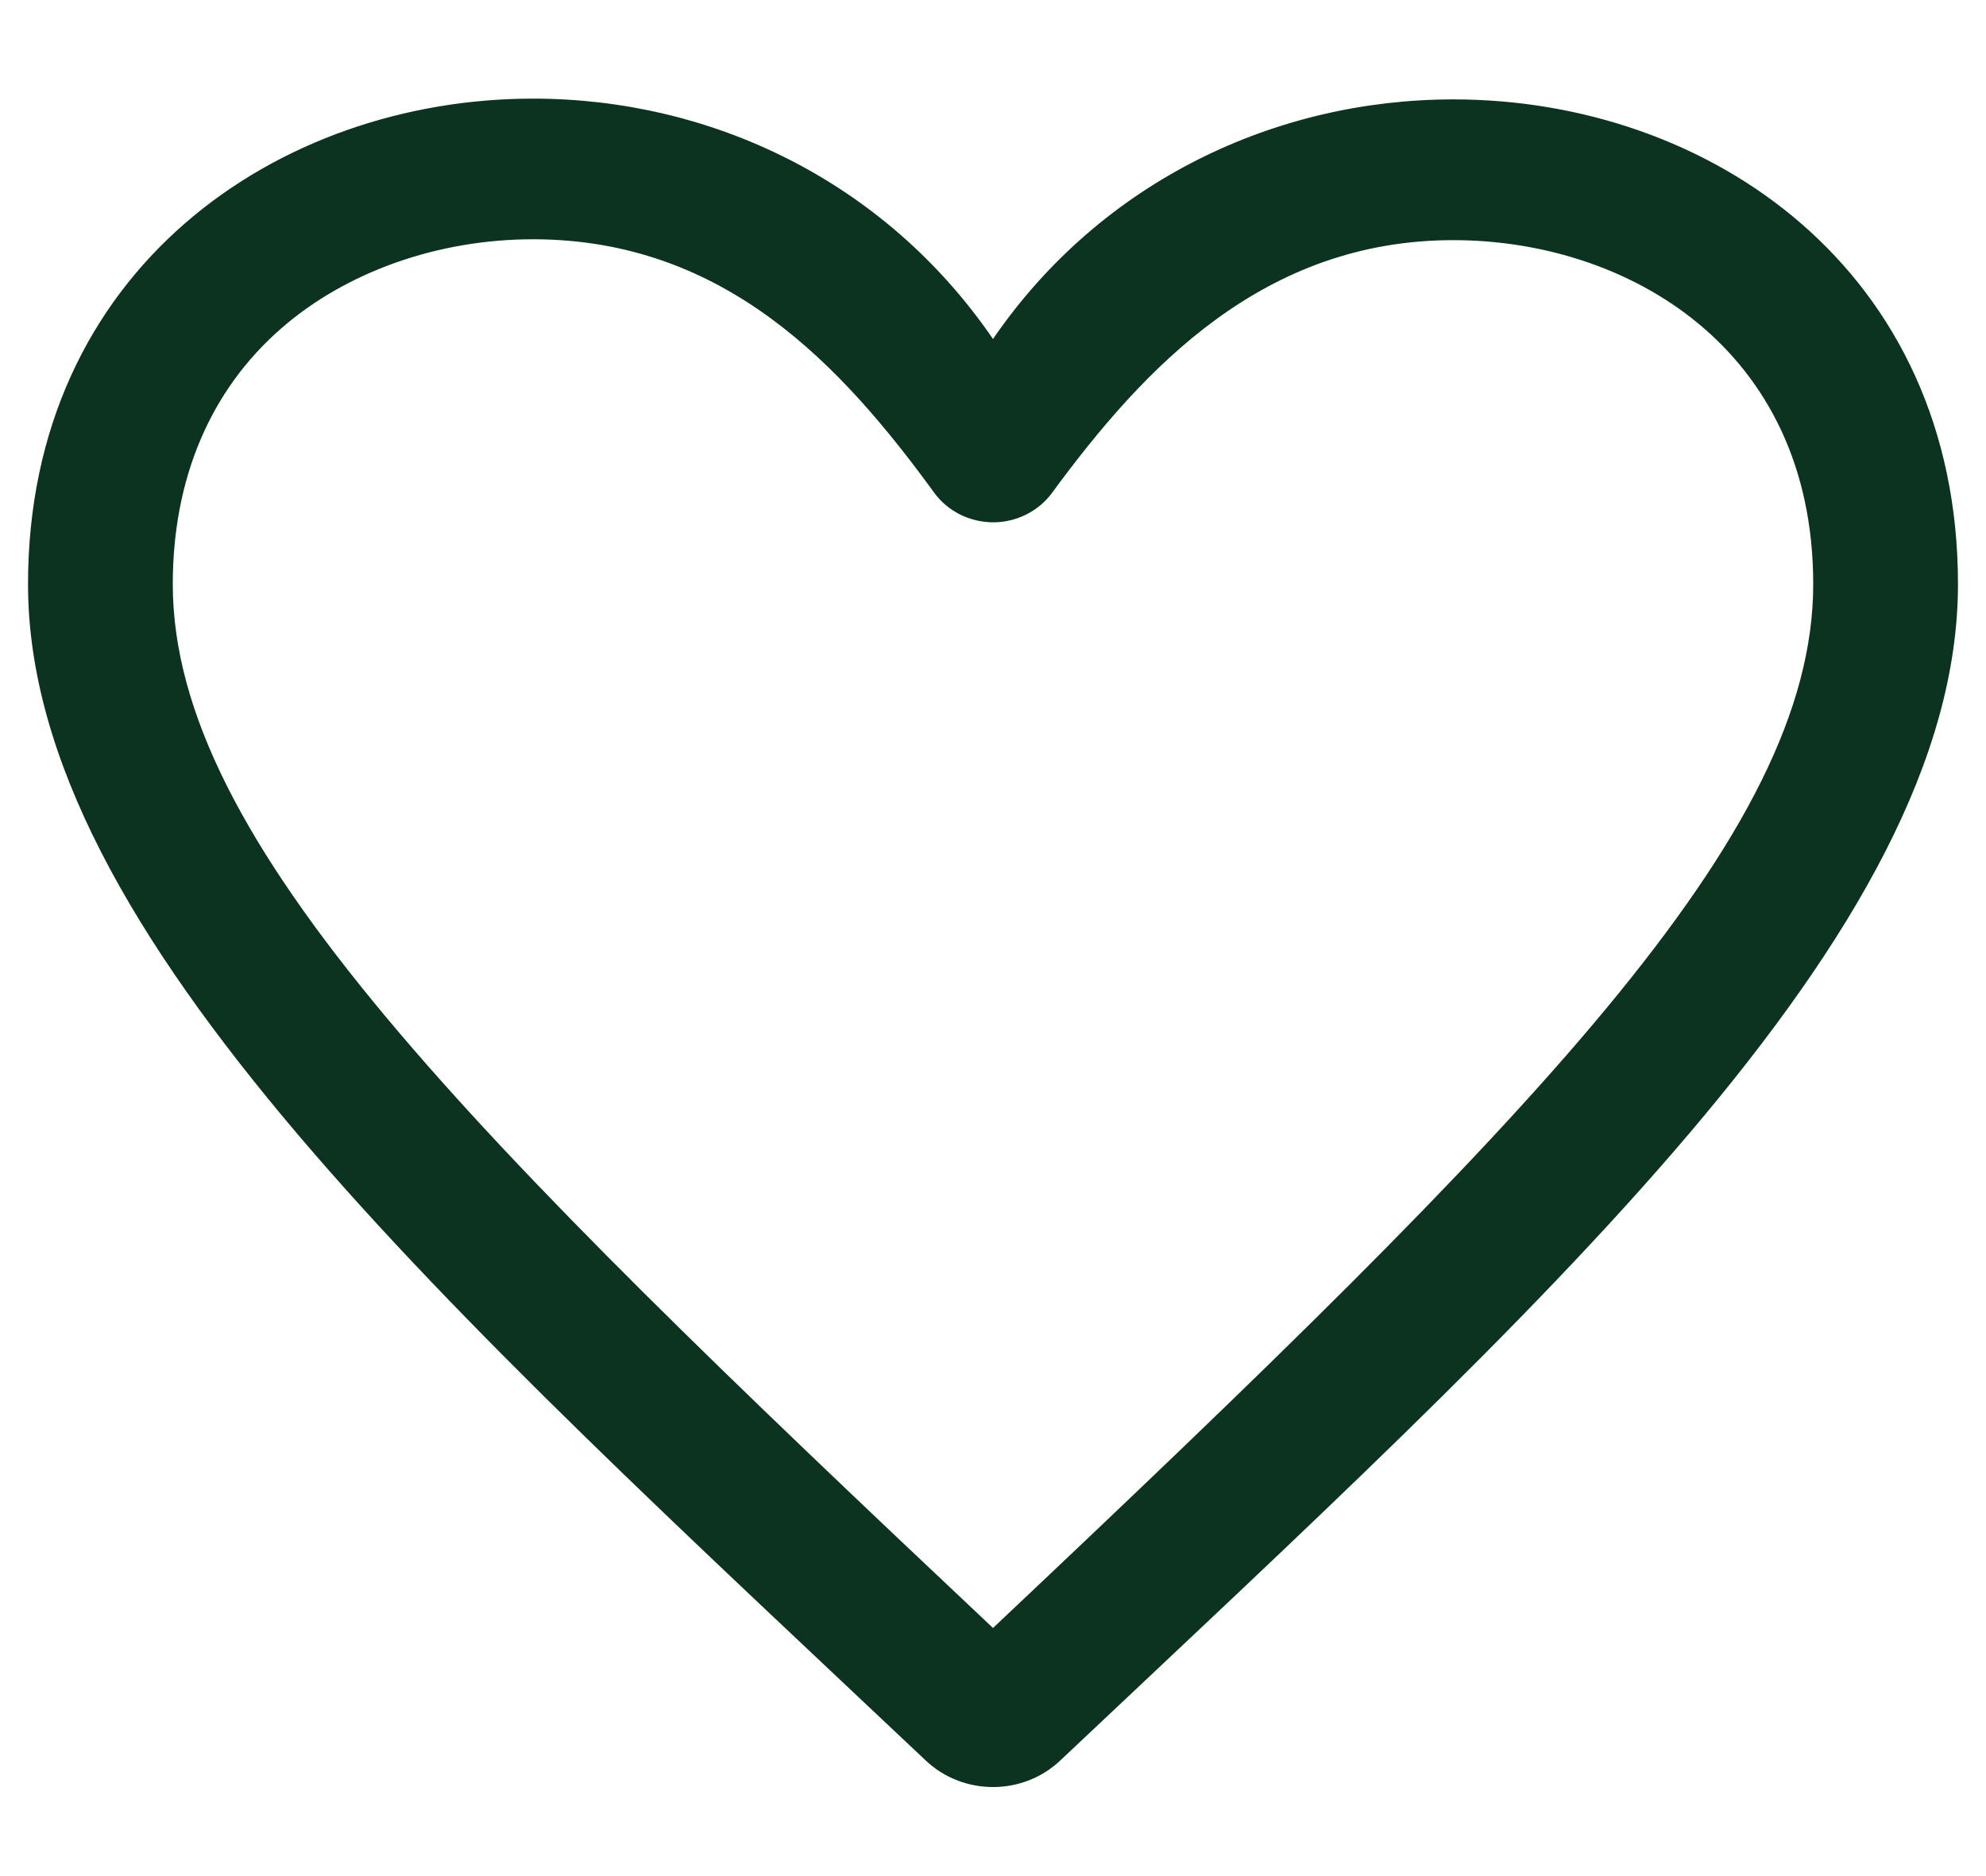
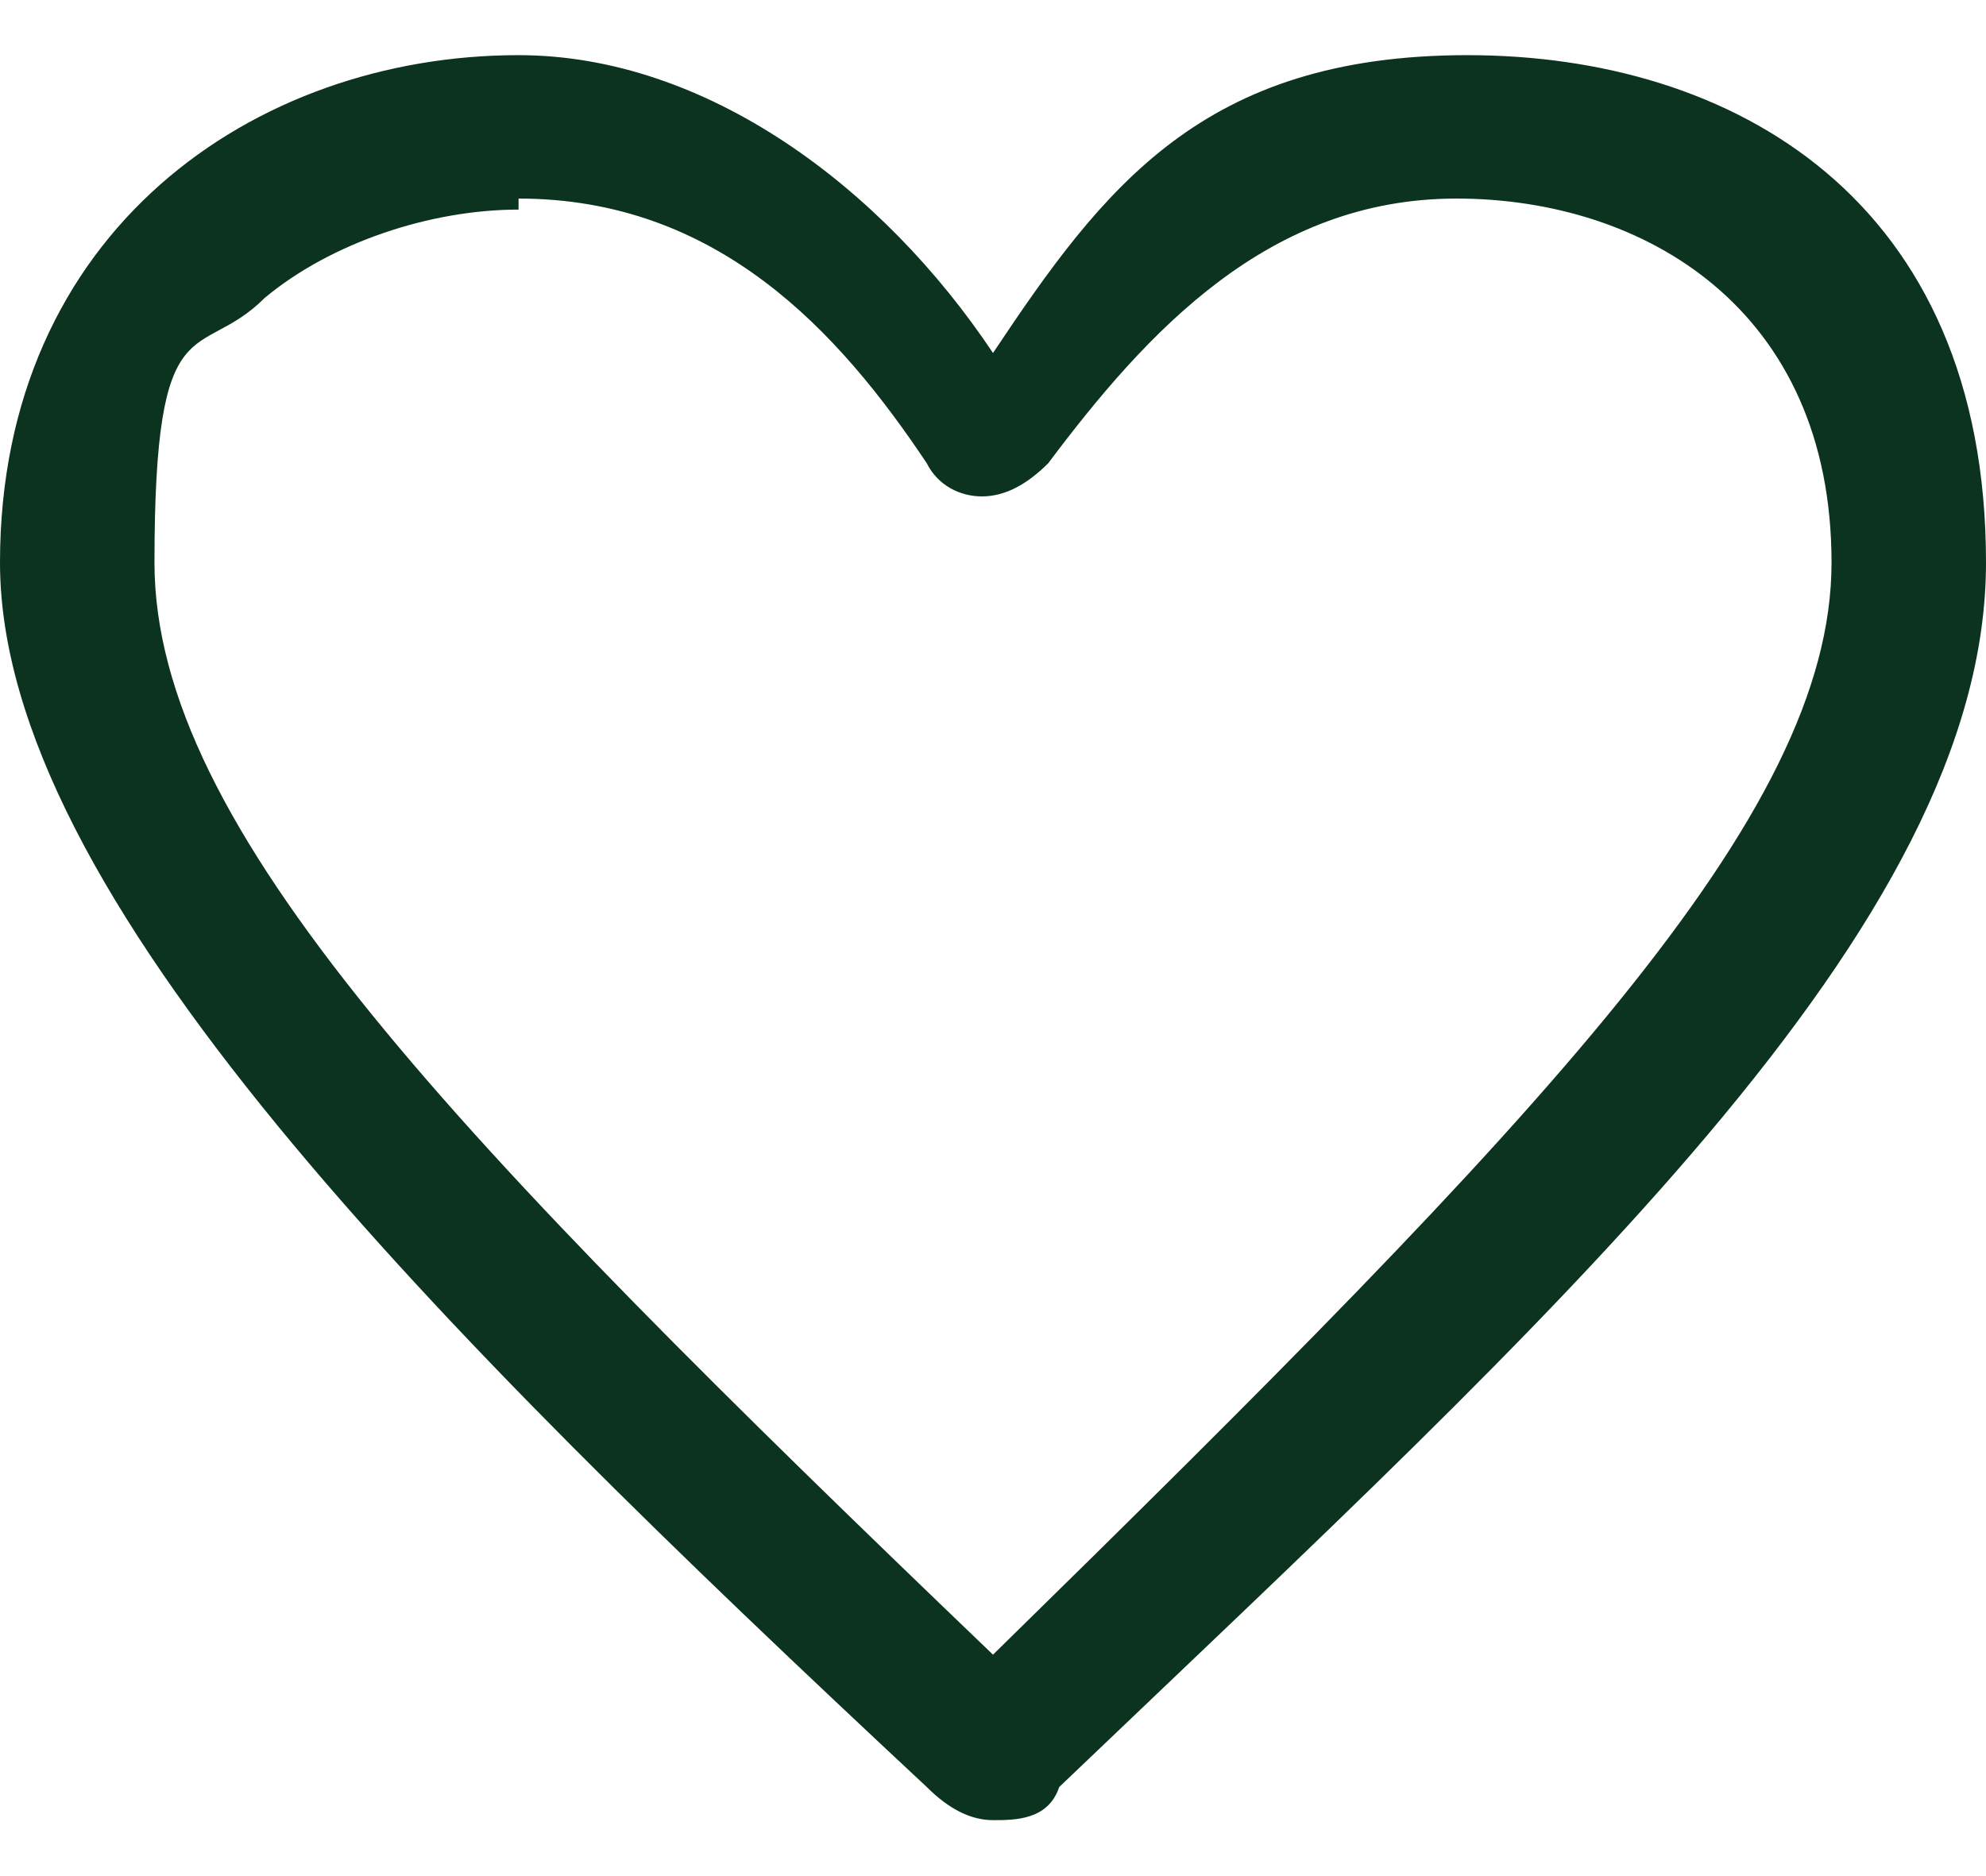
- <svg xmlns="http://www.w3.org/2000/svg" width="18" height="17" viewBox="0 0 18 17" fill="none">
-   <path d="M4.832 0.894C2.512 0.894 0.254 2.449 0.254 5.296C0.254 8.463 4.054 11.866 8.39 15.959C8.56 16.12 8.781 16.2 9 16.2C9.22 16.2 9.44 16.12 9.61 15.959C13.963 11.851 17.746 8.464 17.746 5.296C17.746 2.445 15.49 0.901 13.173 0.901C11.567 0.901 9.984 1.638 9 3.073C8.012 1.631 6.433 0.894 4.832 0.894ZM4.832 2.169C6.572 2.17 7.632 3.32 8.466 4.465C8.588 4.634 8.788 4.734 9 4.735C9.213 4.735 9.412 4.635 9.535 4.468C10.371 3.329 11.451 2.177 13.173 2.177C14.744 2.177 16.434 3.153 16.434 5.296C16.434 7.567 13.915 10.12 9 14.758C4.23 10.264 1.566 7.624 1.566 5.296C1.566 4.339 1.906 3.537 2.549 2.977C3.138 2.463 3.97 2.169 4.832 2.169Z" fill="#0C331F" />
+ <svg xmlns="http://www.w3.org/2000/svg" id="Layer_1" version="1.1" viewBox="0 0 18 17">
+   <defs>
+     <style>
+       .st0 {
+         fill: #0c331f;
+       }
+     </style>
+   </defs>
+   <path class="st0" d="M4.7.5C2.3.5,0,2.1,0,5.1s3.9,6.9,8.4,11.1c.2.2.4.3.6.3s.5,0,.6-.3c4.5-4.3,8.4-7.8,8.4-11.1S15.7.5,13.3.5s-3.3,1.2-4.3,2.7C8,1.7,6.4.5,4.7.5ZM4.7,1.8c1.8,0,2.9,1.2,3.7,2.4.1.2.3.3.5.3.2,0,.4-.1.6-.3.9-1.2,2-2.4,3.7-2.4s3.4,1,3.4,3.3-2.6,5-7.6,9.9C4.1,10.3,1.4,7.5,1.4,5.1s.4-1.8,1-2.4c.6-.5,1.5-.8,2.3-.8Z" />
</svg>
